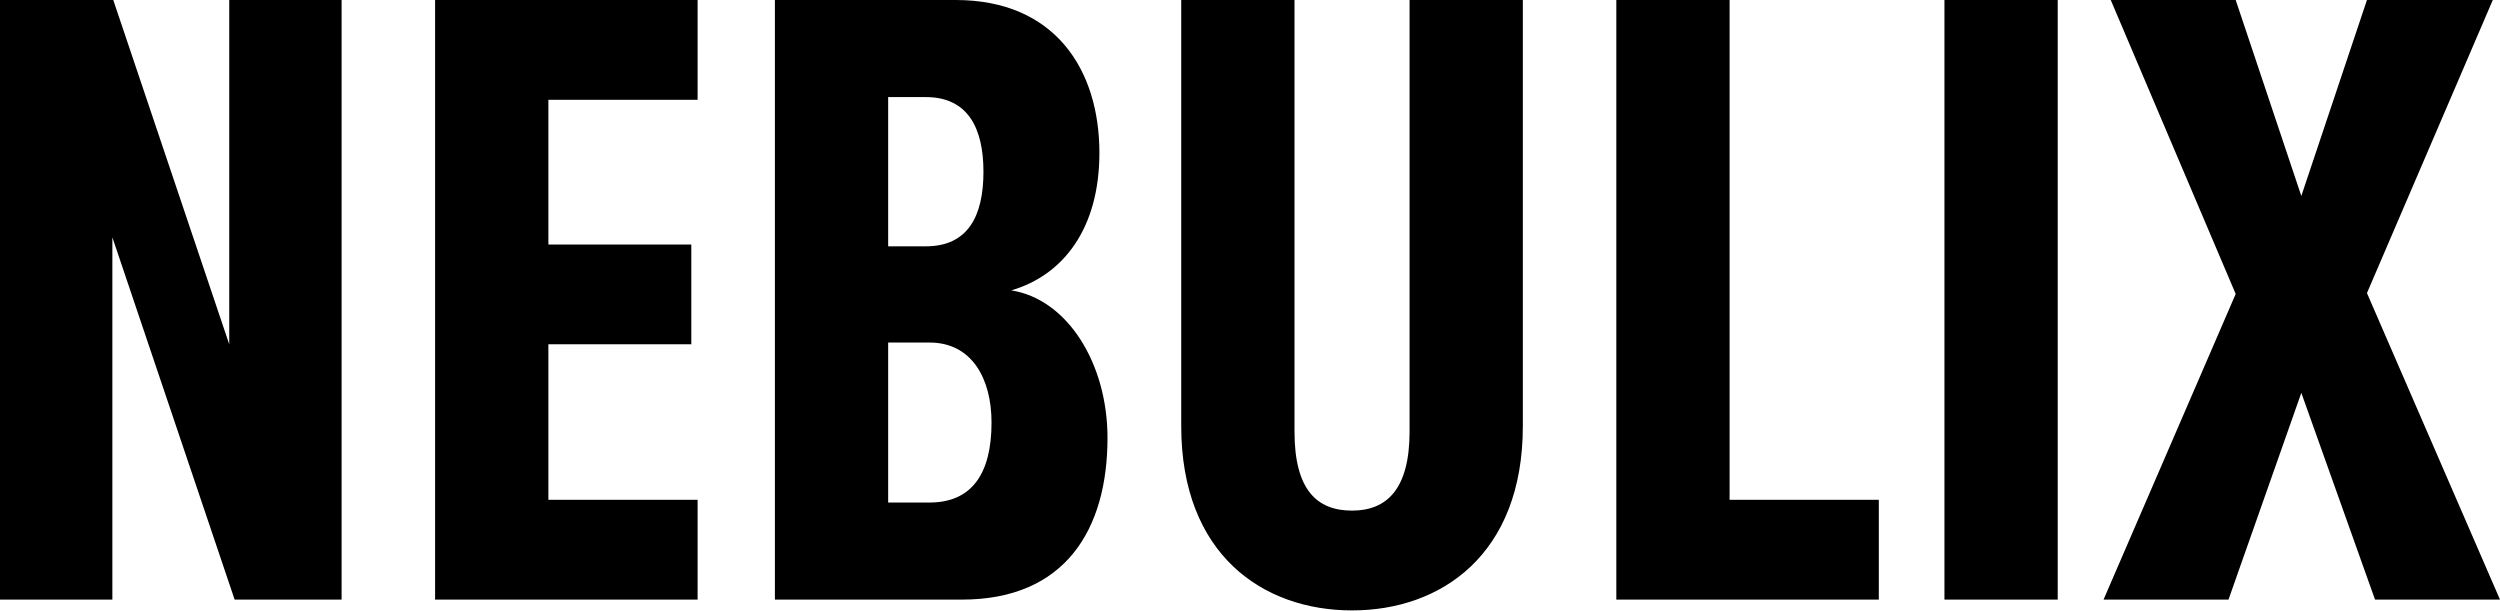
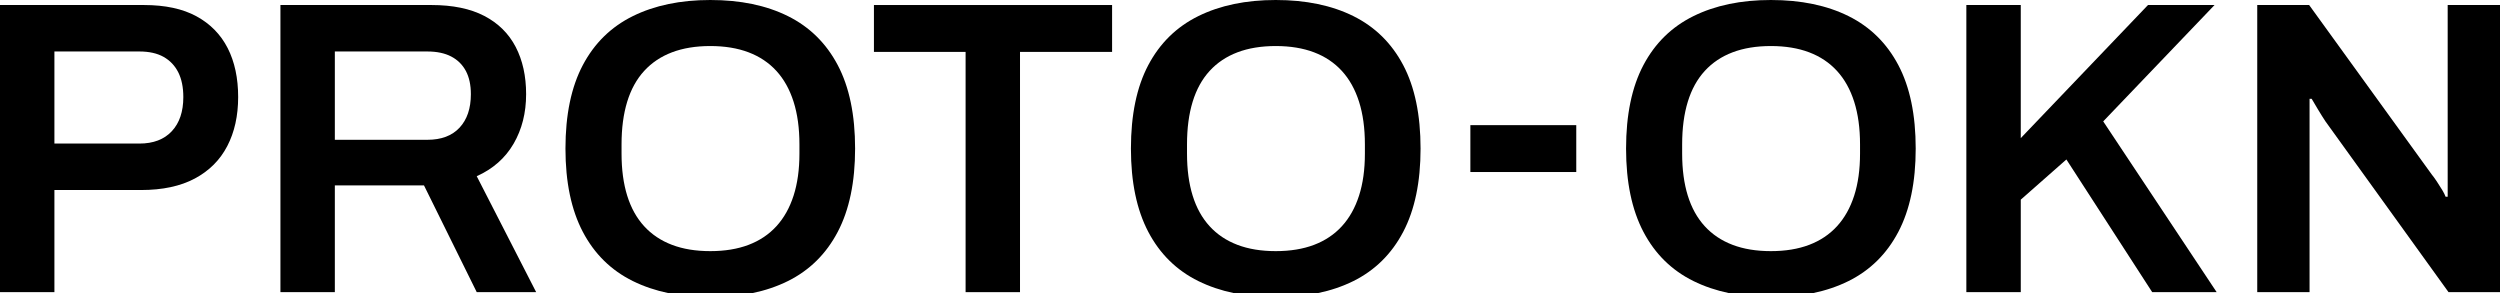
- <svg xmlns="http://www.w3.org/2000/svg" xml:space="preserve" style="enable-background:new 0 0 1164.06 284.21" viewBox="0 0 1164.06 284.21">
-   <path d="M109.25 279.19 52.32 110.5v168.69H0V0h52.74l54 160.32V0h52.32v279.19h-49.81zm93.34 0V0h122.23v46.46h-69.48v67.39h66.55v46.46h-66.55v72.41h69.48v46.46H202.59zm158.22 0V0h84.13c46.46 0 66.97 32.65 66.97 71.16 0 35.16-16.74 56.93-41.02 64.04 26.37 4.19 44.79 34.32 44.79 68.65 0 42.7-19.67 75.34-67.81 75.34h-87.06zm52.74-164.5h17.58c19.67 0 26.79-14.23 26.79-34.74 0-20.09-7.12-34.74-26.79-34.74h-17.58v69.48zm0 119.3h19.25c19.67 0 28.88-13.39 28.88-37.25 0-20.51-9.21-37.25-28.88-37.25h-19.25v74.5zM550.01 0h52.74v200.92c0 27.21 10.46 36.83 26.79 36.83 15.91 0 26.79-9.63 26.79-36.83V0h52.74v198.41c0 59.86-38.09 85.81-79.53 85.81s-79.53-25.95-79.53-85.81V0zM752.6 279.19V0h52.74v232.73h69.48v46.46H752.6zm152.78 0V0h52.74v279.19h-52.74zm200.49 0-34.32-96.27-33.91 96.27h-58.18l61.53-142.32L982.81 0h58.18l30.56 91.25L1102.11 0h58.6l-58.6 136.46 61.95 142.74h-58.19z" fill="currentColor" />
+ <svg xmlns="http://www.w3.org/2000/svg" version="1.1" id="Layer_1" x="0px" y="0px" width="358.379px" height="41.88px" viewBox="0 0 358.379 41.88" enable-background="new 0 0 358.379 41.88" xml:space="preserve">
+   <g>
+     <path d="M0,41.88V0.72h20.64c3.039,0,5.55,0.54,7.53,1.62s3.47,2.601,4.47,4.56c0.999,1.96,1.5,4.3,1.5,7.02   c0,2.68-0.521,5.021-1.56,7.02c-1.041,2.001-2.59,3.551-4.65,4.65c-2.061,1.101-4.63,1.65-7.71,1.65H7.8v14.64H0z M7.8,20.58h12.18   c2,0,3.549-0.59,4.65-1.771c1.1-1.179,1.65-2.81,1.65-4.89c0-1.4-0.24-2.58-0.72-3.54s-1.181-1.7-2.1-2.22   c-0.92-0.519-2.081-0.78-3.48-0.78H7.8V20.58z" />
+     <path d="M40.2,41.88V0.72h21.66c3.039,0,5.559,0.521,7.56,1.56c2,1.041,3.5,2.52,4.5,4.44c1,1.92,1.5,4.181,1.5,6.78   c0,2.68-0.6,5.05-1.8,7.11s-2.96,3.609-5.28,4.649l8.52,16.62h-8.52l-7.56-15.3H48v15.3H40.2z M48,20.04h13.26   c2,0,3.54-0.579,4.62-1.74c1.08-1.16,1.62-2.76,1.62-4.8c0-1.32-0.24-2.43-0.72-3.33s-1.181-1.59-2.1-2.07   c-0.921-0.48-2.061-0.72-3.42-0.72H48V20.04z" />
+     <path d="M101.82,42.6c-4.281,0-7.98-0.77-11.1-2.31c-3.12-1.539-5.51-3.89-7.17-7.05c-1.66-3.16-2.49-7.141-2.49-11.94   c0-4.839,0.83-8.829,2.49-11.97c1.66-3.14,4.05-5.48,7.17-7.02C93.84,0.771,97.54,0,101.82,0c4.32,0,8.03,0.771,11.13,2.31   c3.1,1.54,5.48,3.88,7.14,7.02c1.659,3.141,2.49,7.13,2.49,11.97c0,4.8-0.831,8.78-2.49,11.94c-1.66,3.16-4.041,5.511-7.14,7.05   C109.85,41.83,106.14,42.6,101.82,42.6z M101.82,36c2.08,0,3.909-0.3,5.49-0.9c1.58-0.6,2.91-1.489,3.99-2.67   c1.08-1.179,1.899-2.64,2.46-4.38c0.56-1.74,0.84-3.75,0.84-6.03V20.7c0-2.32-0.281-4.36-0.84-6.12   c-0.561-1.76-1.38-3.23-2.46-4.41c-1.08-1.179-2.41-2.07-3.99-2.67c-1.581-0.6-3.411-0.9-5.49-0.9c-2.08,0-3.91,0.3-5.49,0.9   c-1.581,0.6-2.91,1.491-3.99,2.67c-1.08,1.18-1.89,2.65-2.43,4.41c-0.54,1.76-0.81,3.8-0.81,6.12v1.319c0,2.28,0.27,4.29,0.81,6.03   s1.35,3.201,2.43,4.38c1.08,1.181,2.409,2.07,3.99,2.67C97.91,35.7,99.74,36,101.82,36z" />
+     <path d="M138.42,41.88V7.44h-13.14V0.72h34.14v6.72h-13.2v34.44H138.42z" />
+     <path d="M182.88,42.6c-4.281,0-7.98-0.77-11.1-2.31c-3.12-1.539-5.51-3.89-7.17-7.05c-1.66-3.16-2.49-7.141-2.49-11.94   c0-4.839,0.83-8.829,2.49-11.97c1.66-3.14,4.05-5.48,7.17-7.02c3.12-1.54,6.819-2.31,11.1-2.31c4.32,0,8.03,0.771,11.13,2.31   c3.1,1.54,5.48,3.88,7.14,7.02c1.659,3.141,2.49,7.13,2.49,11.97c0,4.8-0.831,8.78-2.49,11.94c-1.66,3.16-4.041,5.511-7.14,7.05   C190.91,41.83,187.2,42.6,182.88,42.6z M182.88,36c2.08,0,3.909-0.3,5.49-0.9c1.58-0.6,2.91-1.489,3.99-2.67   c1.08-1.179,1.899-2.64,2.46-4.38c0.56-1.74,0.84-3.75,0.84-6.03V20.7c0-2.32-0.281-4.36-0.84-6.12   c-0.561-1.76-1.38-3.23-2.46-4.41c-1.08-1.179-2.41-2.07-3.99-2.67c-1.581-0.6-3.411-0.9-5.49-0.9c-2.08,0-3.91,0.3-5.49,0.9   c-1.581,0.6-2.91,1.491-3.99,2.67c-1.08,1.18-1.89,2.65-2.43,4.41c-0.54,1.76-0.81,3.8-0.81,6.12v1.319c0,2.28,0.27,4.29,0.81,6.03   s1.35,3.201,2.43,4.38c1.08,1.181,2.409,2.07,3.99,2.67C178.97,35.7,180.8,36,182.88,36z" />
+   </g>
+   <path d="M210.78,24.66v-6.72h15.18v6.72H210.78z" />
+   <g>
+     <path d="M253.859,42.6c-4.281,0-7.98-0.77-11.1-2.31c-3.12-1.539-5.51-3.89-7.17-7.05c-1.66-3.16-2.49-7.141-2.49-11.94   c0-4.839,0.83-8.829,2.49-11.97c1.66-3.14,4.05-5.48,7.17-7.02c3.12-1.54,6.819-2.31,11.1-2.31c4.32,0,8.03,0.771,11.13,2.31   c3.1,1.54,5.48,3.88,7.14,7.02c1.659,3.141,2.49,7.13,2.49,11.97c0,4.8-0.831,8.78-2.49,11.94c-1.66,3.16-4.041,5.511-7.14,7.05   C261.889,41.83,258.179,42.6,253.859,42.6z M253.859,36c2.08,0,3.909-0.3,5.49-0.9c1.58-0.6,2.91-1.489,3.99-2.67   c1.08-1.179,1.899-2.64,2.46-4.38c0.56-1.74,0.84-3.75,0.84-6.03V20.7c0-2.32-0.281-4.36-0.84-6.12   c-0.561-1.76-1.38-3.23-2.46-4.41c-1.08-1.179-2.41-2.07-3.99-2.67c-1.581-0.6-3.411-0.9-5.49-0.9c-2.08,0-3.91,0.3-5.49,0.9   c-1.581,0.6-2.91,1.491-3.99,2.67c-1.08,1.18-1.89,2.65-2.43,4.41c-0.54,1.76-0.81,3.8-0.81,6.12v1.319c0,2.28,0.27,4.29,0.81,6.03   s1.35,3.201,2.43,4.38c1.08,1.181,2.409,2.07,3.99,2.67C249.949,35.7,251.779,36,253.859,36z" />
+     <path d="M281.879,41.88V0.72h7.801V19.8l18.238-19.08h9.541L301.499,17.4l16.262,24.48h-9.24l-12.301-19.02l-6.539,5.76v13.26   H281.879z" />
+     <path d="M323.579,41.88V0.72h7.44l17.58,24.3c0.199,0.24,0.439,0.57,0.72,0.99c0.279,0.42,0.54,0.831,0.78,1.23   c0.24,0.4,0.399,0.72,0.479,0.96h0.301c0-0.56,0-1.1,0-1.62c0-0.52,0-1.04,0-1.561V0.72h7.5v41.16H351L333.359,17.4   c-0.32-0.48-0.689-1.07-1.109-1.77c-0.421-0.699-0.711-1.189-0.87-1.47h-0.301c0,0.521,0,1.05,0,1.59s0,1.09,0,1.65v24.48H323.579z   " />
+   </g>
</svg>
